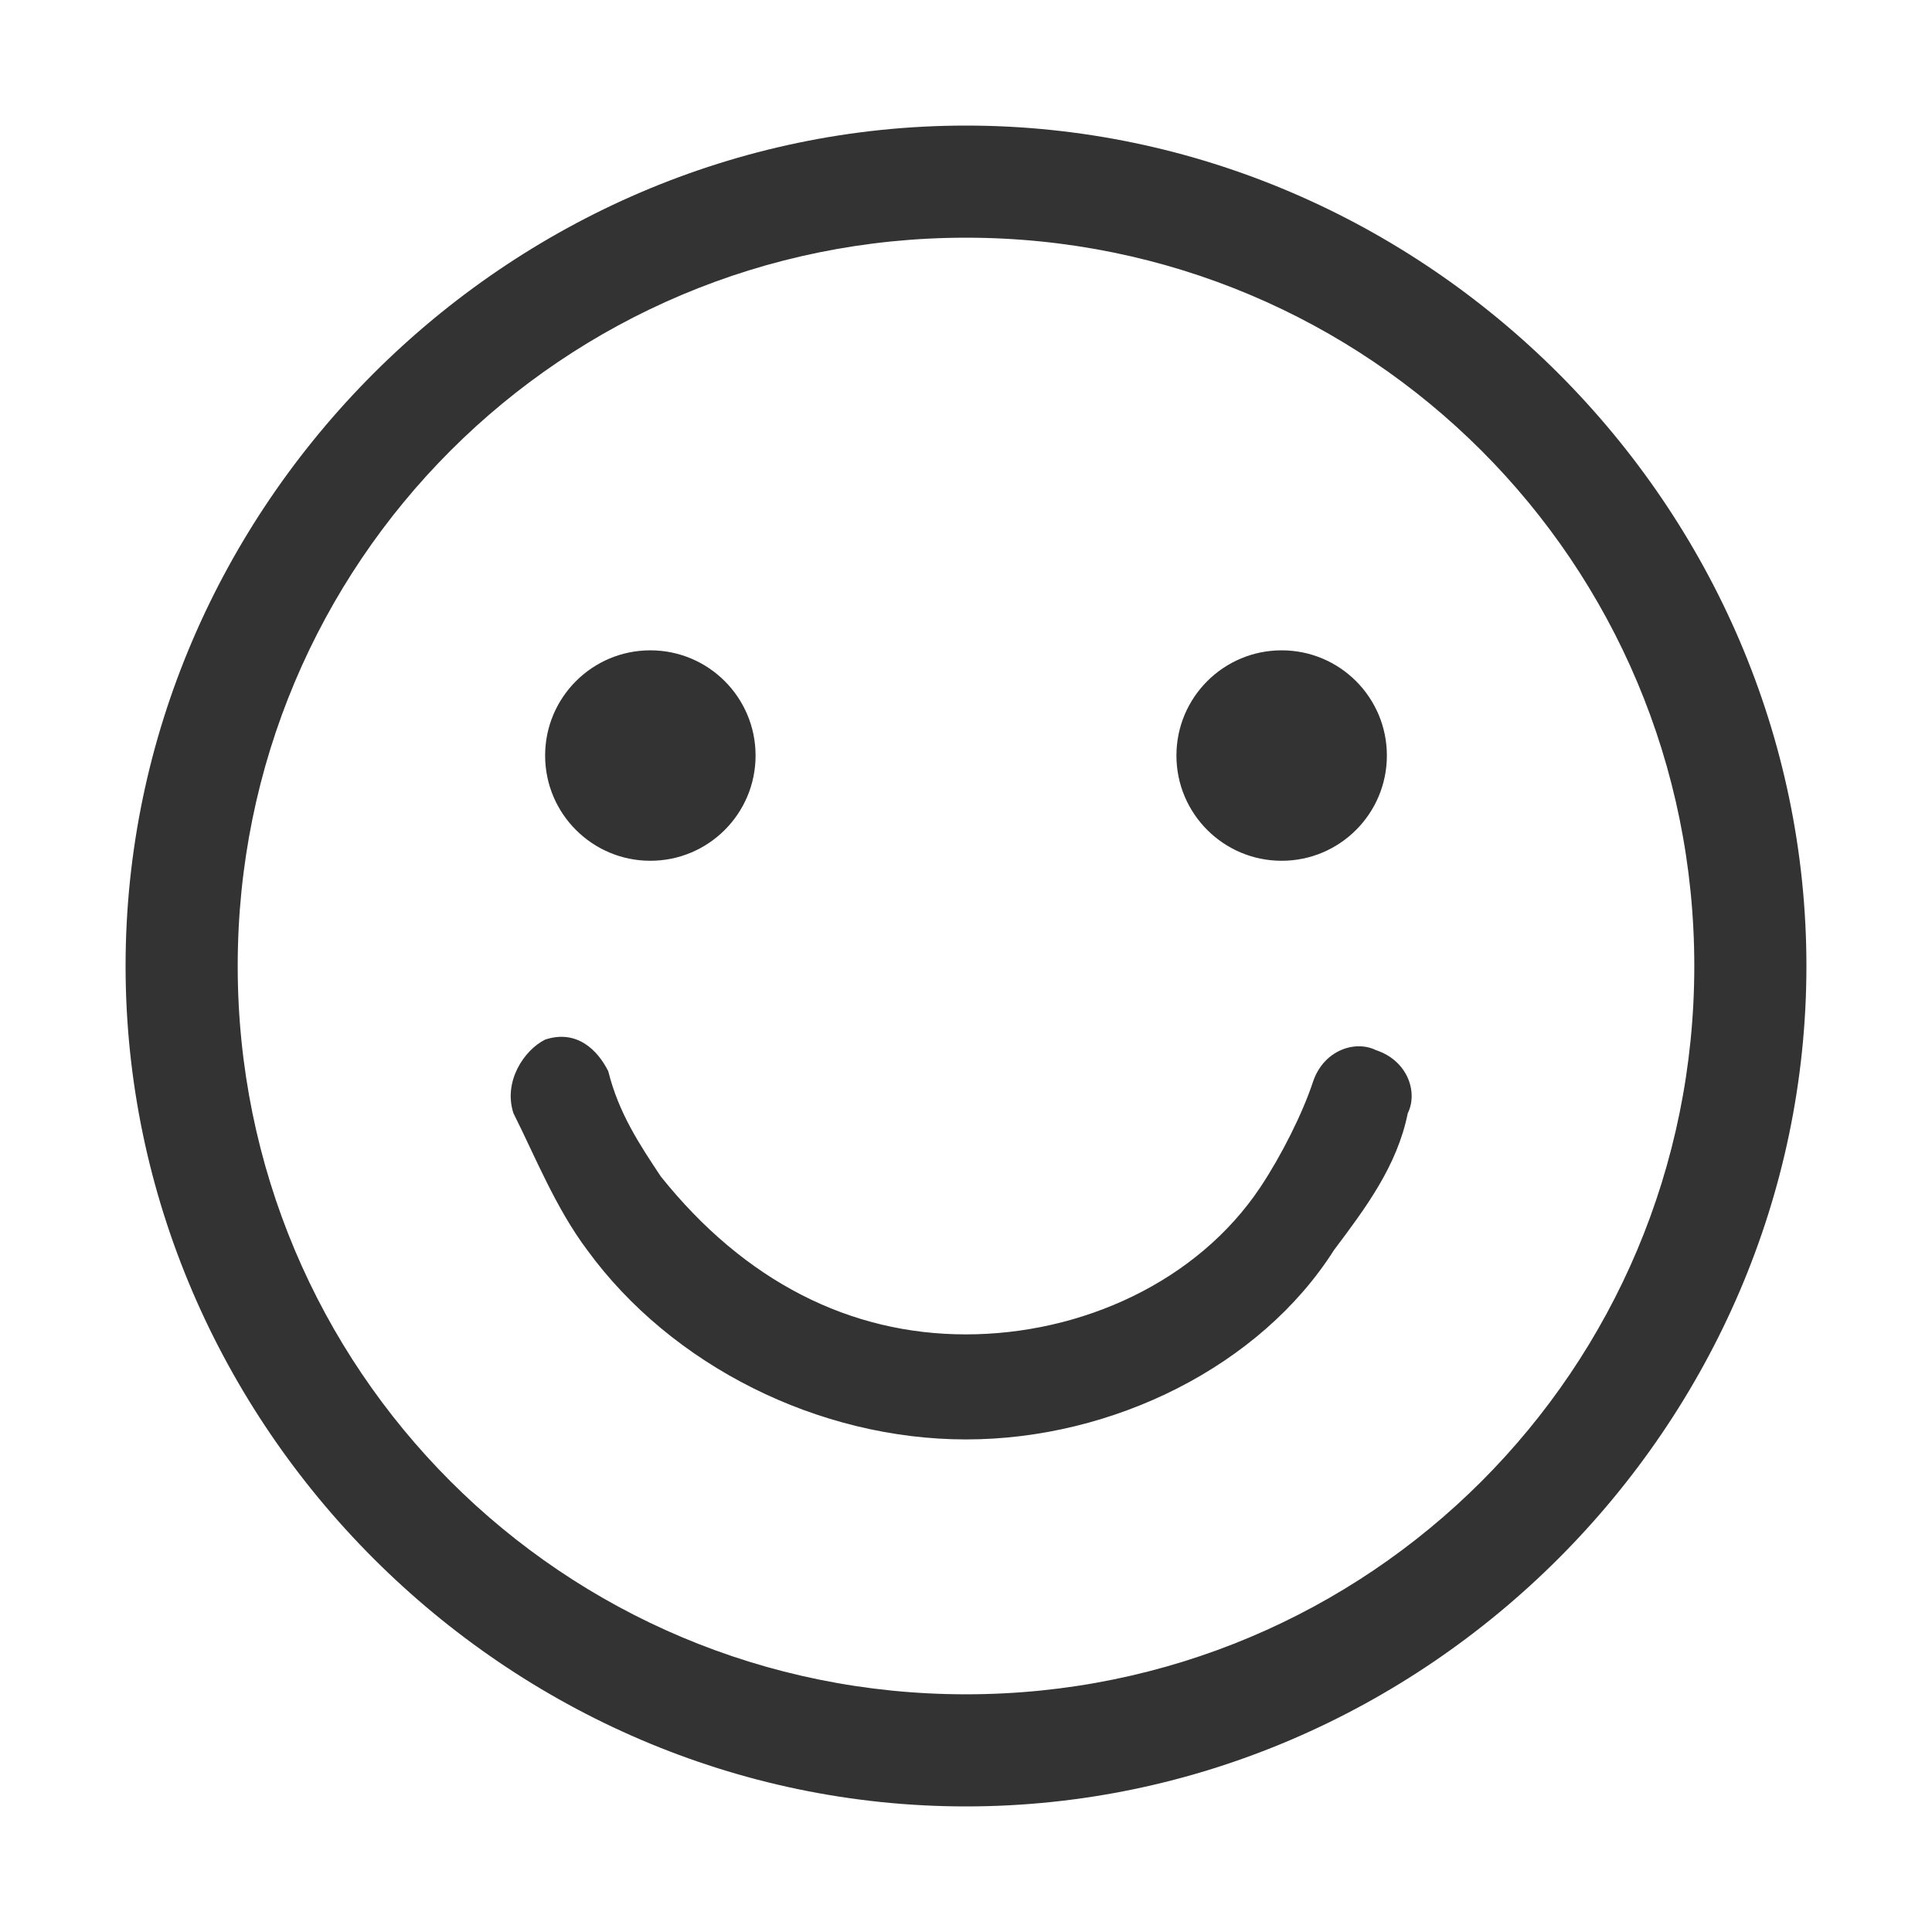
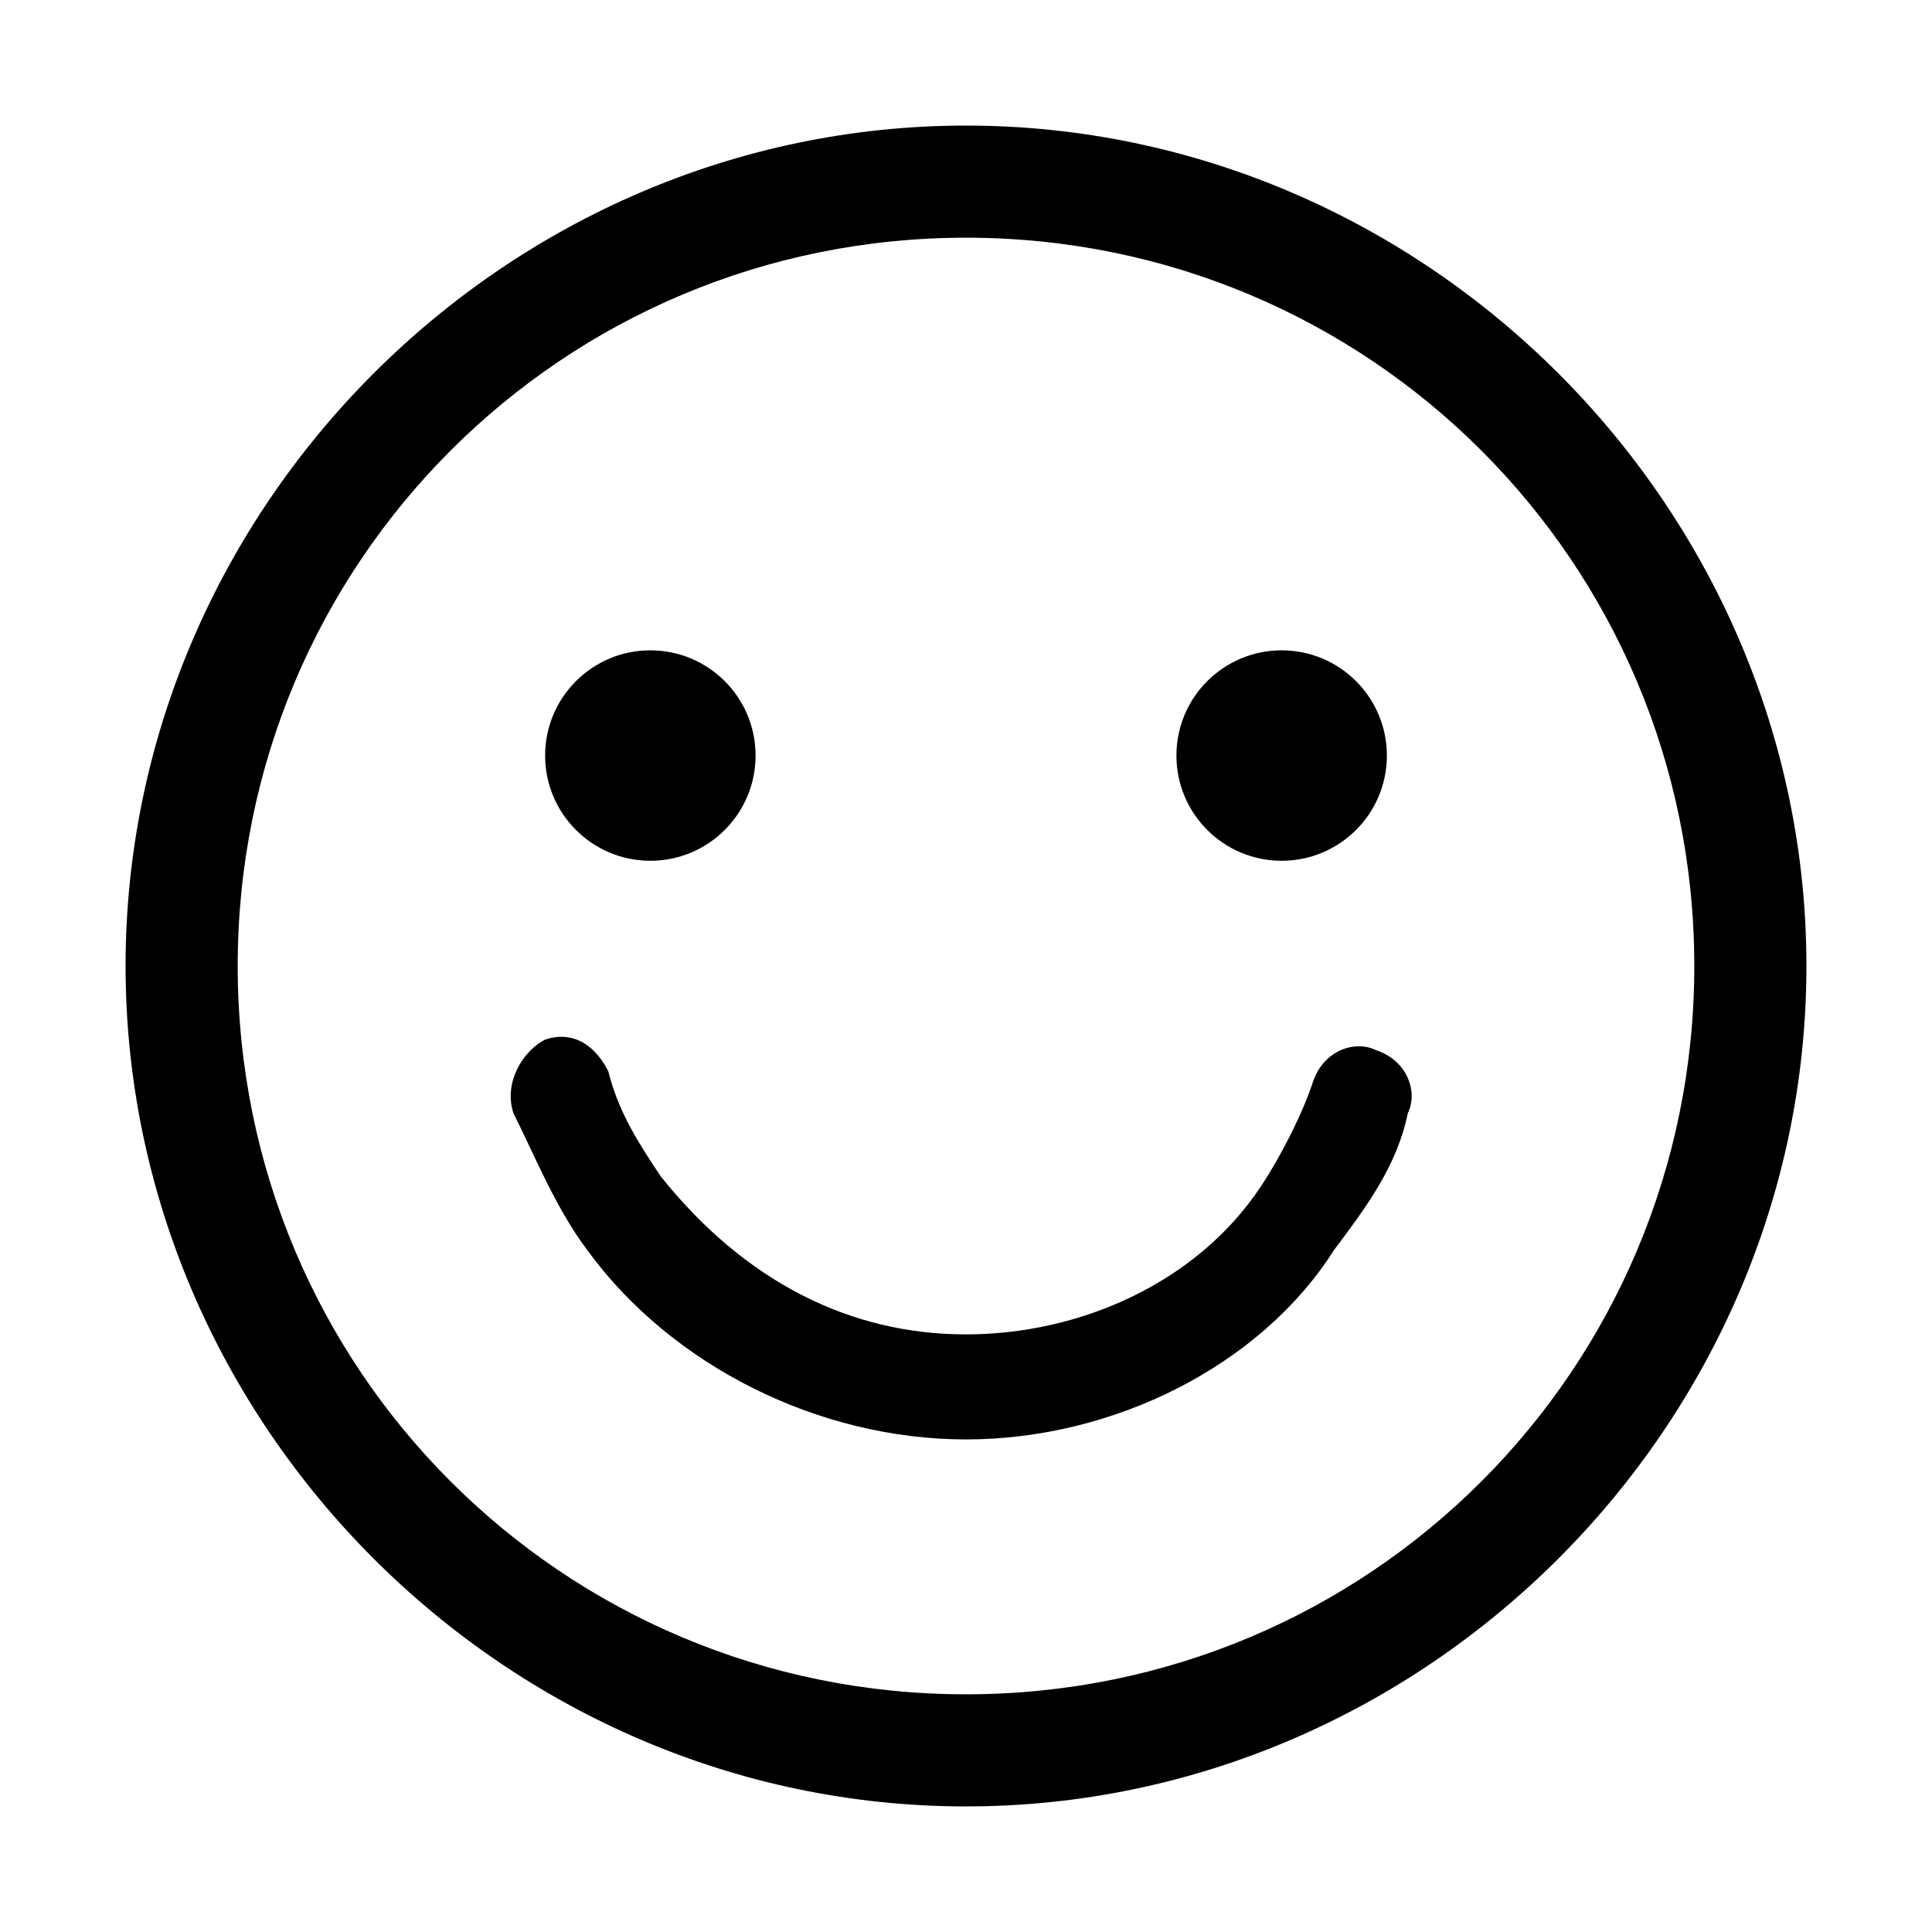
<svg xmlns="http://www.w3.org/2000/svg" viewBox="0 0 1024 1024" version="1.1">
-   <path d="M288.927 400.456c0 30.802 24.97 55.772 55.772 55.772s55.772-24.97 55.772-55.772c0-30.797-24.97-55.767-55.772-55.767s-55.772 24.97-55.772 55.767z m334.602 0c0 30.802 24.97 55.772 55.772 55.772s55.772-24.97 55.772-55.772c0-30.797-24.97-55.767-55.772-55.767s-55.772 24.97-55.772 55.767z m-111.539 362.47c-78.06 0-156.14-39.081-200.75-100.378-16.773-22.313-27.843-50.156-39.081-72.458-5.535-16.773 5.53-33.459 16.773-39.081 16.773-5.535 27.843 5.535 33.464 16.768 5.535 22.308 16.773 39.086 27.843 55.777 44.616 55.767 100.383 83.697 161.664 83.697 61.302 0 122.701-27.843 156.16-78.075 11.151-16.778 22.308-38.999 27.843-55.777 5.622-16.768 22.308-22.303 33.459-16.768 16.768 5.535 22.308 22.303 16.768 33.459-5.612 27.843-22.298 50.145-39.081 72.458-38.912 61.379-116.982 100.378-195.062 100.378z m0 194.514C268.493 957.44 66.56 755.523 66.56 511.995 66.56 268.483 268.493 66.56 511.99 66.56 755.502 66.56 957.44 268.483 957.44 511.995 957.44 755.523 755.502 957.44 511.99 957.44z m0-831.457c-213.78 0-386.002 172.216-386.002 386.012 0 213.811 172.221 386.022 386.002 386.022 213.801 0 386.022-172.211 386.022-386.022 0-213.796-172.221-386.012-386.022-386.012z" fill="#333333" />
+   <path d="M288.927 400.456c0 30.802 24.97 55.772 55.772 55.772s55.772-24.97 55.772-55.772c0-30.797-24.97-55.767-55.772-55.767s-55.772 24.97-55.772 55.767z m334.602 0c0 30.802 24.97 55.772 55.772 55.772s55.772-24.97 55.772-55.772c0-30.797-24.97-55.767-55.772-55.767s-55.772 24.97-55.772 55.767z m-111.539 362.47c-78.06 0-156.14-39.081-200.75-100.378-16.773-22.313-27.843-50.156-39.081-72.458-5.535-16.773 5.53-33.459 16.773-39.081 16.773-5.535 27.843 5.535 33.464 16.768 5.535 22.308 16.773 39.086 27.843 55.777 44.616 55.767 100.383 83.697 161.664 83.697 61.302 0 122.701-27.843 156.16-78.075 11.151-16.778 22.308-38.999 27.843-55.777 5.622-16.768 22.308-22.303 33.459-16.768 16.768 5.535 22.308 22.303 16.768 33.459-5.612 27.843-22.298 50.145-39.081 72.458-38.912 61.379-116.982 100.378-195.062 100.378z m0 194.514C268.493 957.44 66.56 755.523 66.56 511.995 66.56 268.483 268.493 66.56 511.99 66.56 755.502 66.56 957.44 268.483 957.44 511.995 957.44 755.523 755.502 957.44 511.99 957.44z m0-831.457c-213.78 0-386.002 172.216-386.002 386.012 0 213.811 172.221 386.022 386.002 386.022 213.801 0 386.022-172.211 386.022-386.022 0-213.796-172.221-386.012-386.022-386.012z" />
</svg>
